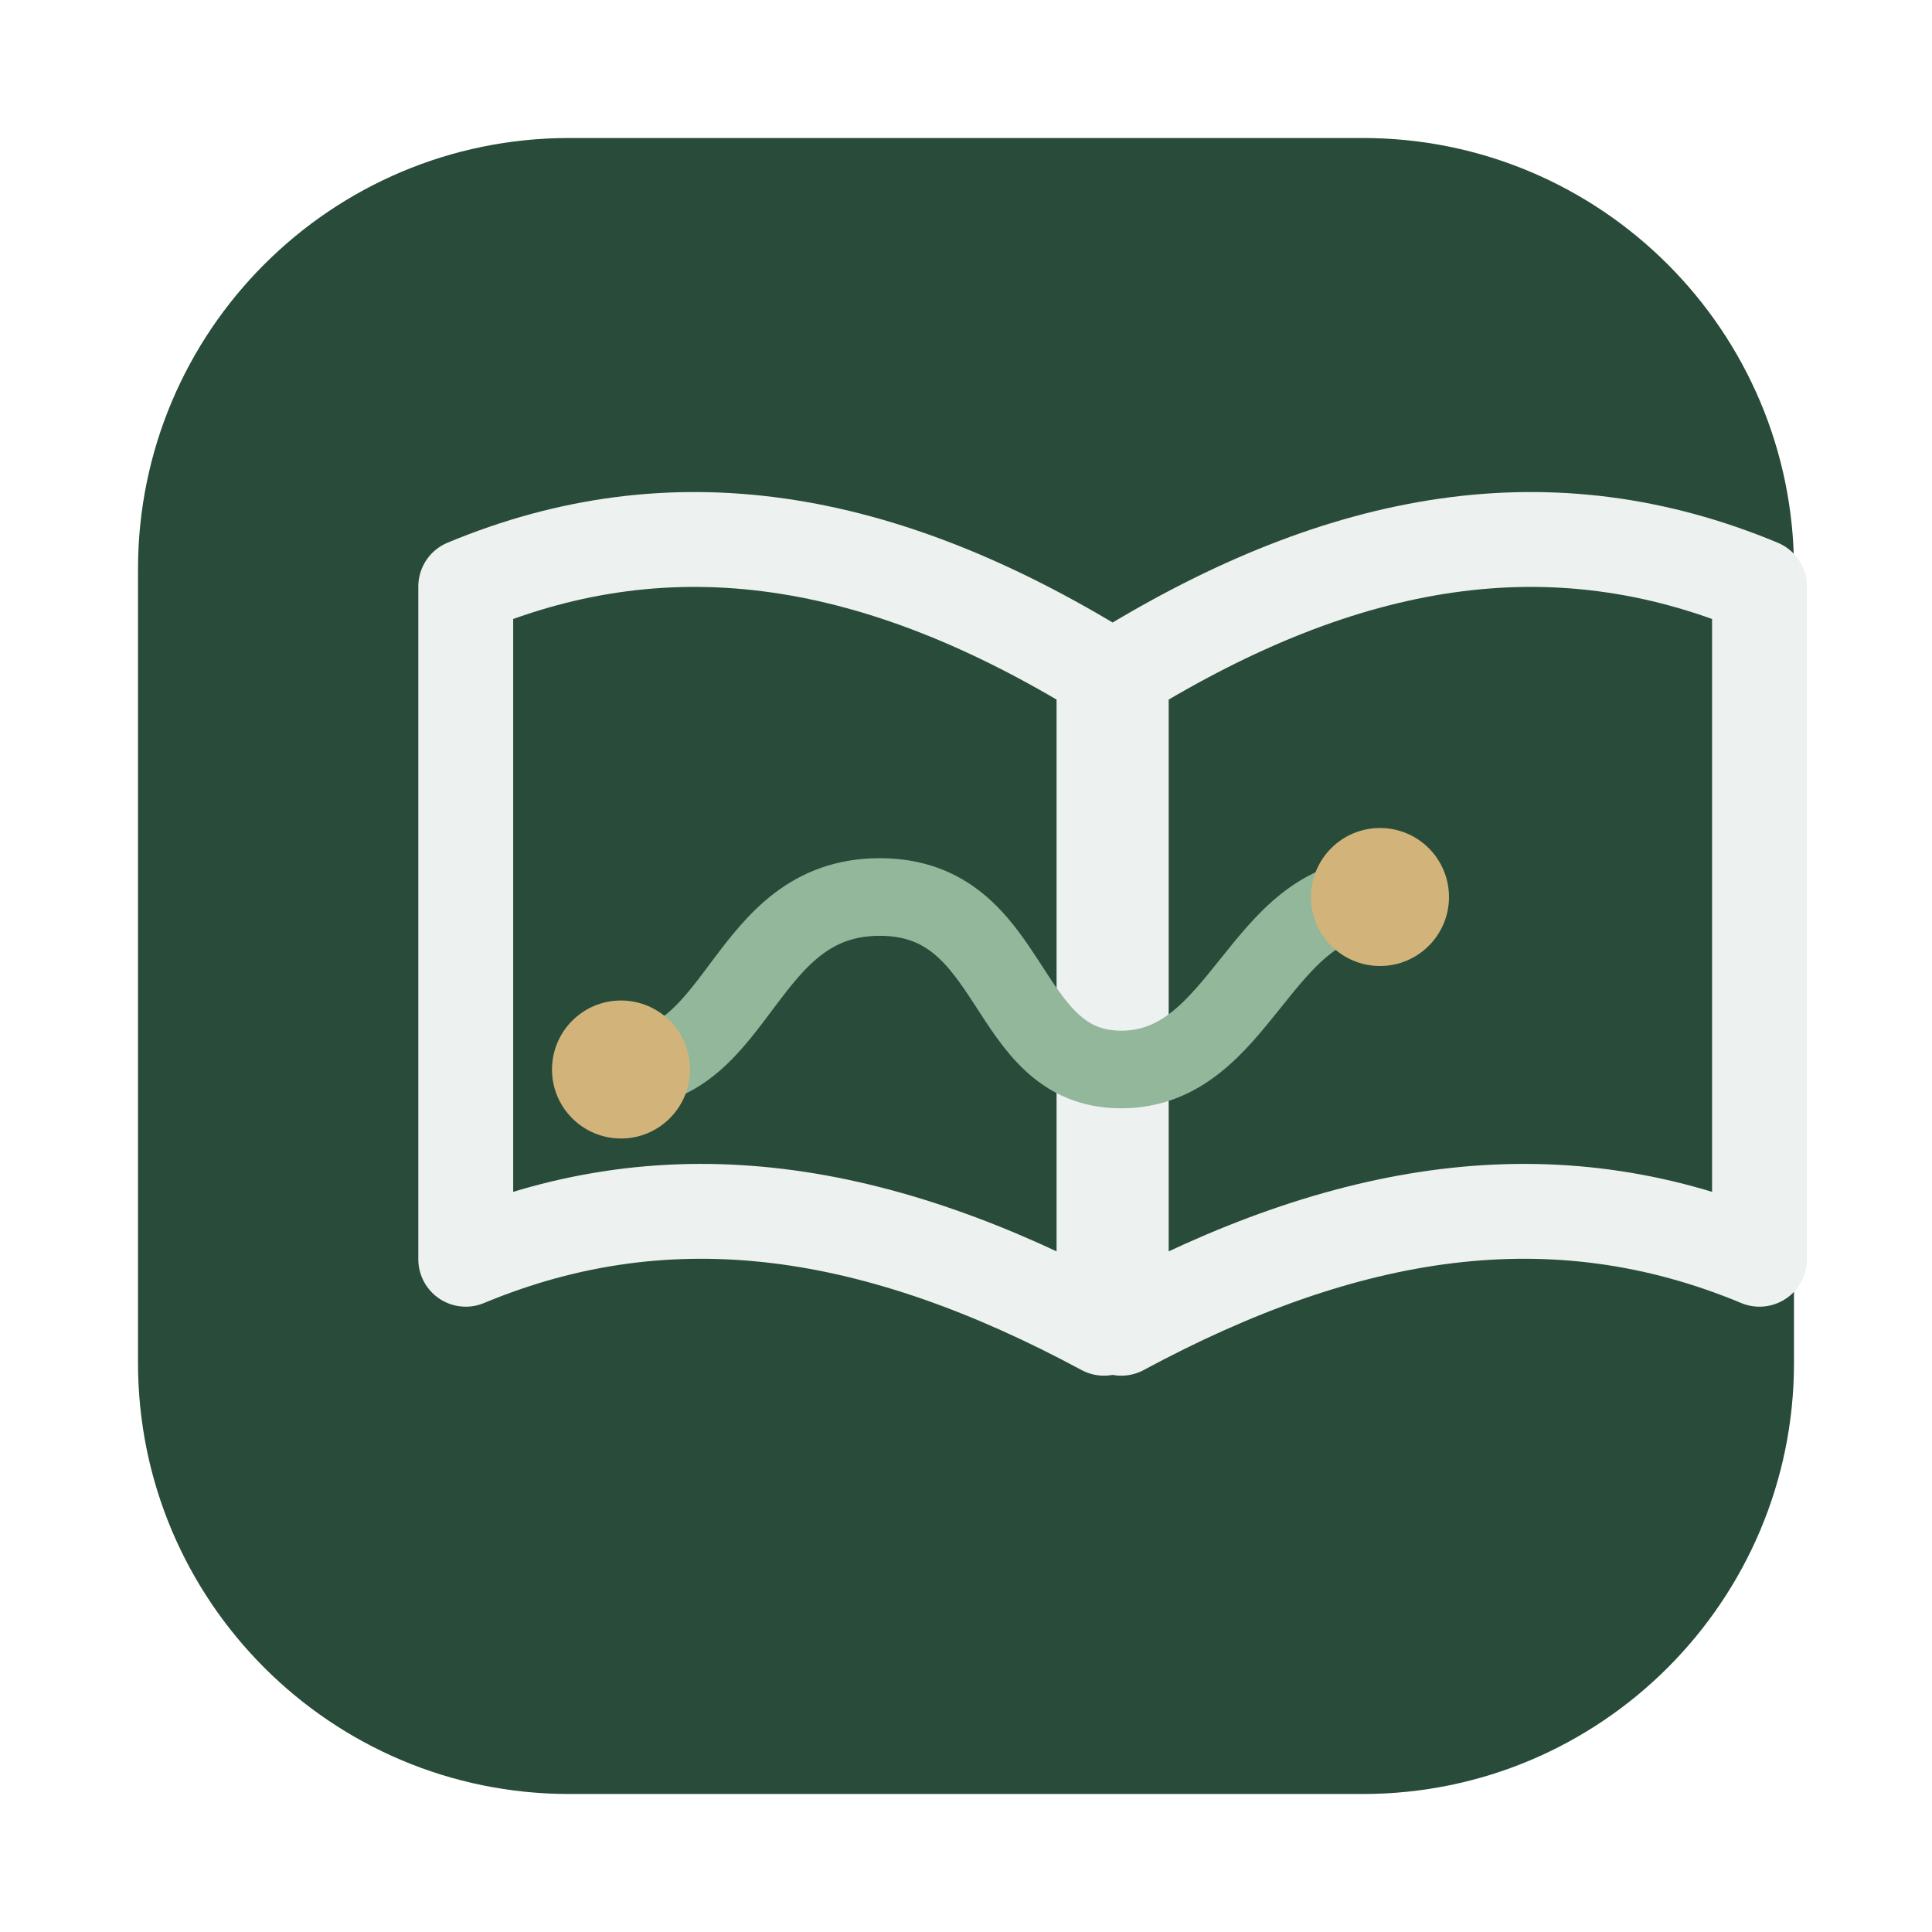
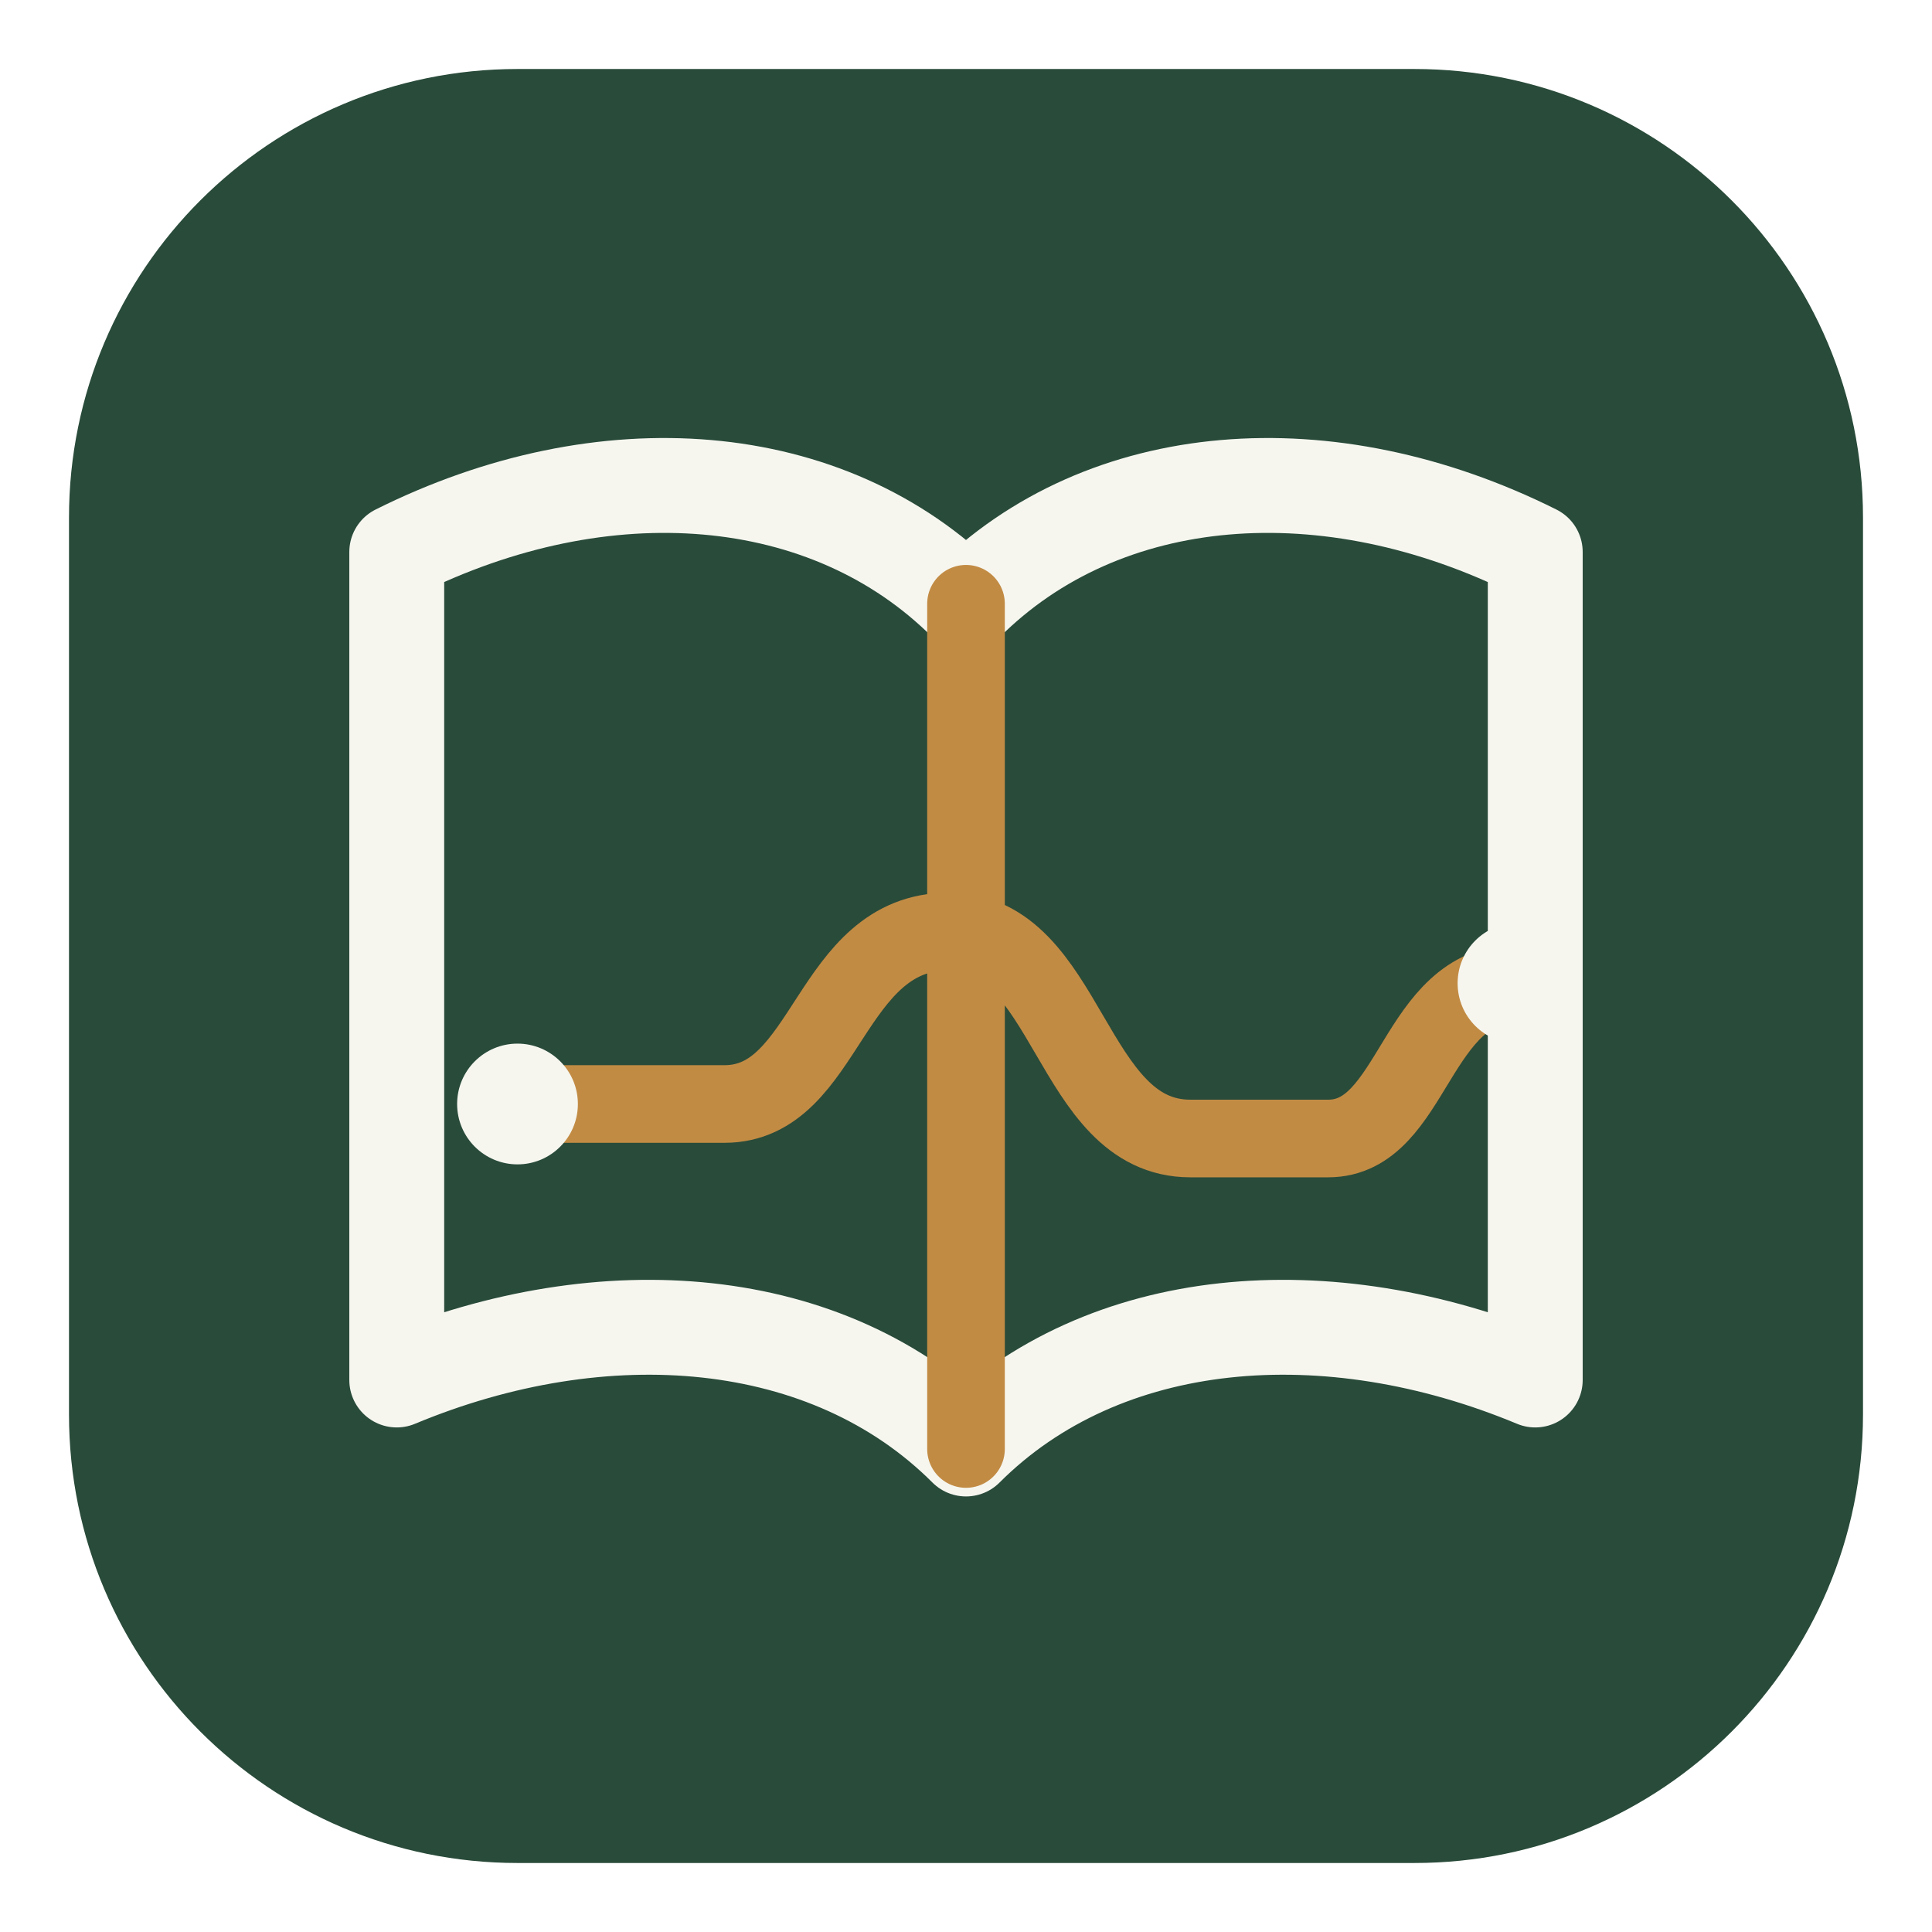
<svg xmlns="http://www.w3.org/2000/svg" viewBox="0 0 112 112" role="img" aria-labelledby="title desc">
-   <rect x="8" y="8" width="96" height="96" rx="25" fill="#294b3a" />
-   <path d="M27 34c12-5 24-3 37 5v38c-13-7-25-9-37-4V34Zm38 5c13-8 25-10 37-5v39c-12-5-24-3-37 4V39Z" fill="none" stroke="#edf1ef" stroke-width="5.5" stroke-linecap="round" stroke-linejoin="round" />
-   <path d="M36 62c7 0 7-10 15-10s7 10 14 10 8-10 15-10" fill="none" stroke="#93b79a" stroke-width="4.5" stroke-linecap="round" stroke-linejoin="round" />
-   <circle cx="36" cy="62" r="4" fill="#d2b47a" />
-   <circle cx="80" cy="52" r="4" fill="#d2b47a" />
+   <rect x="4" y="4" width="104" height="104" rx="26" fill="#294b3a" />
+   <path d="M23 32c12-6 25-5 33 3 8-8 21-9 33-3v48c-12-5-25-4-33 4-8-8-21-9-33-4V32Z" fill="none" stroke="#f6f6ef" stroke-width="5.5" stroke-linecap="round" stroke-linejoin="round" />
+   <path d="M56 35v49M30 64h12c6 0 6-10 13-10 7 0 7 12 14 12h8c5 0 5-9 11-9" fill="none" stroke="#c28b44" stroke-width="4.5" stroke-linecap="round" stroke-linejoin="round" />
+   <circle cx="30" cy="64" r="3.5" fill="#f6f6ef" />
+   <circle cx="88" cy="57" r="3.5" fill="#f6f6ef" />
</svg>
